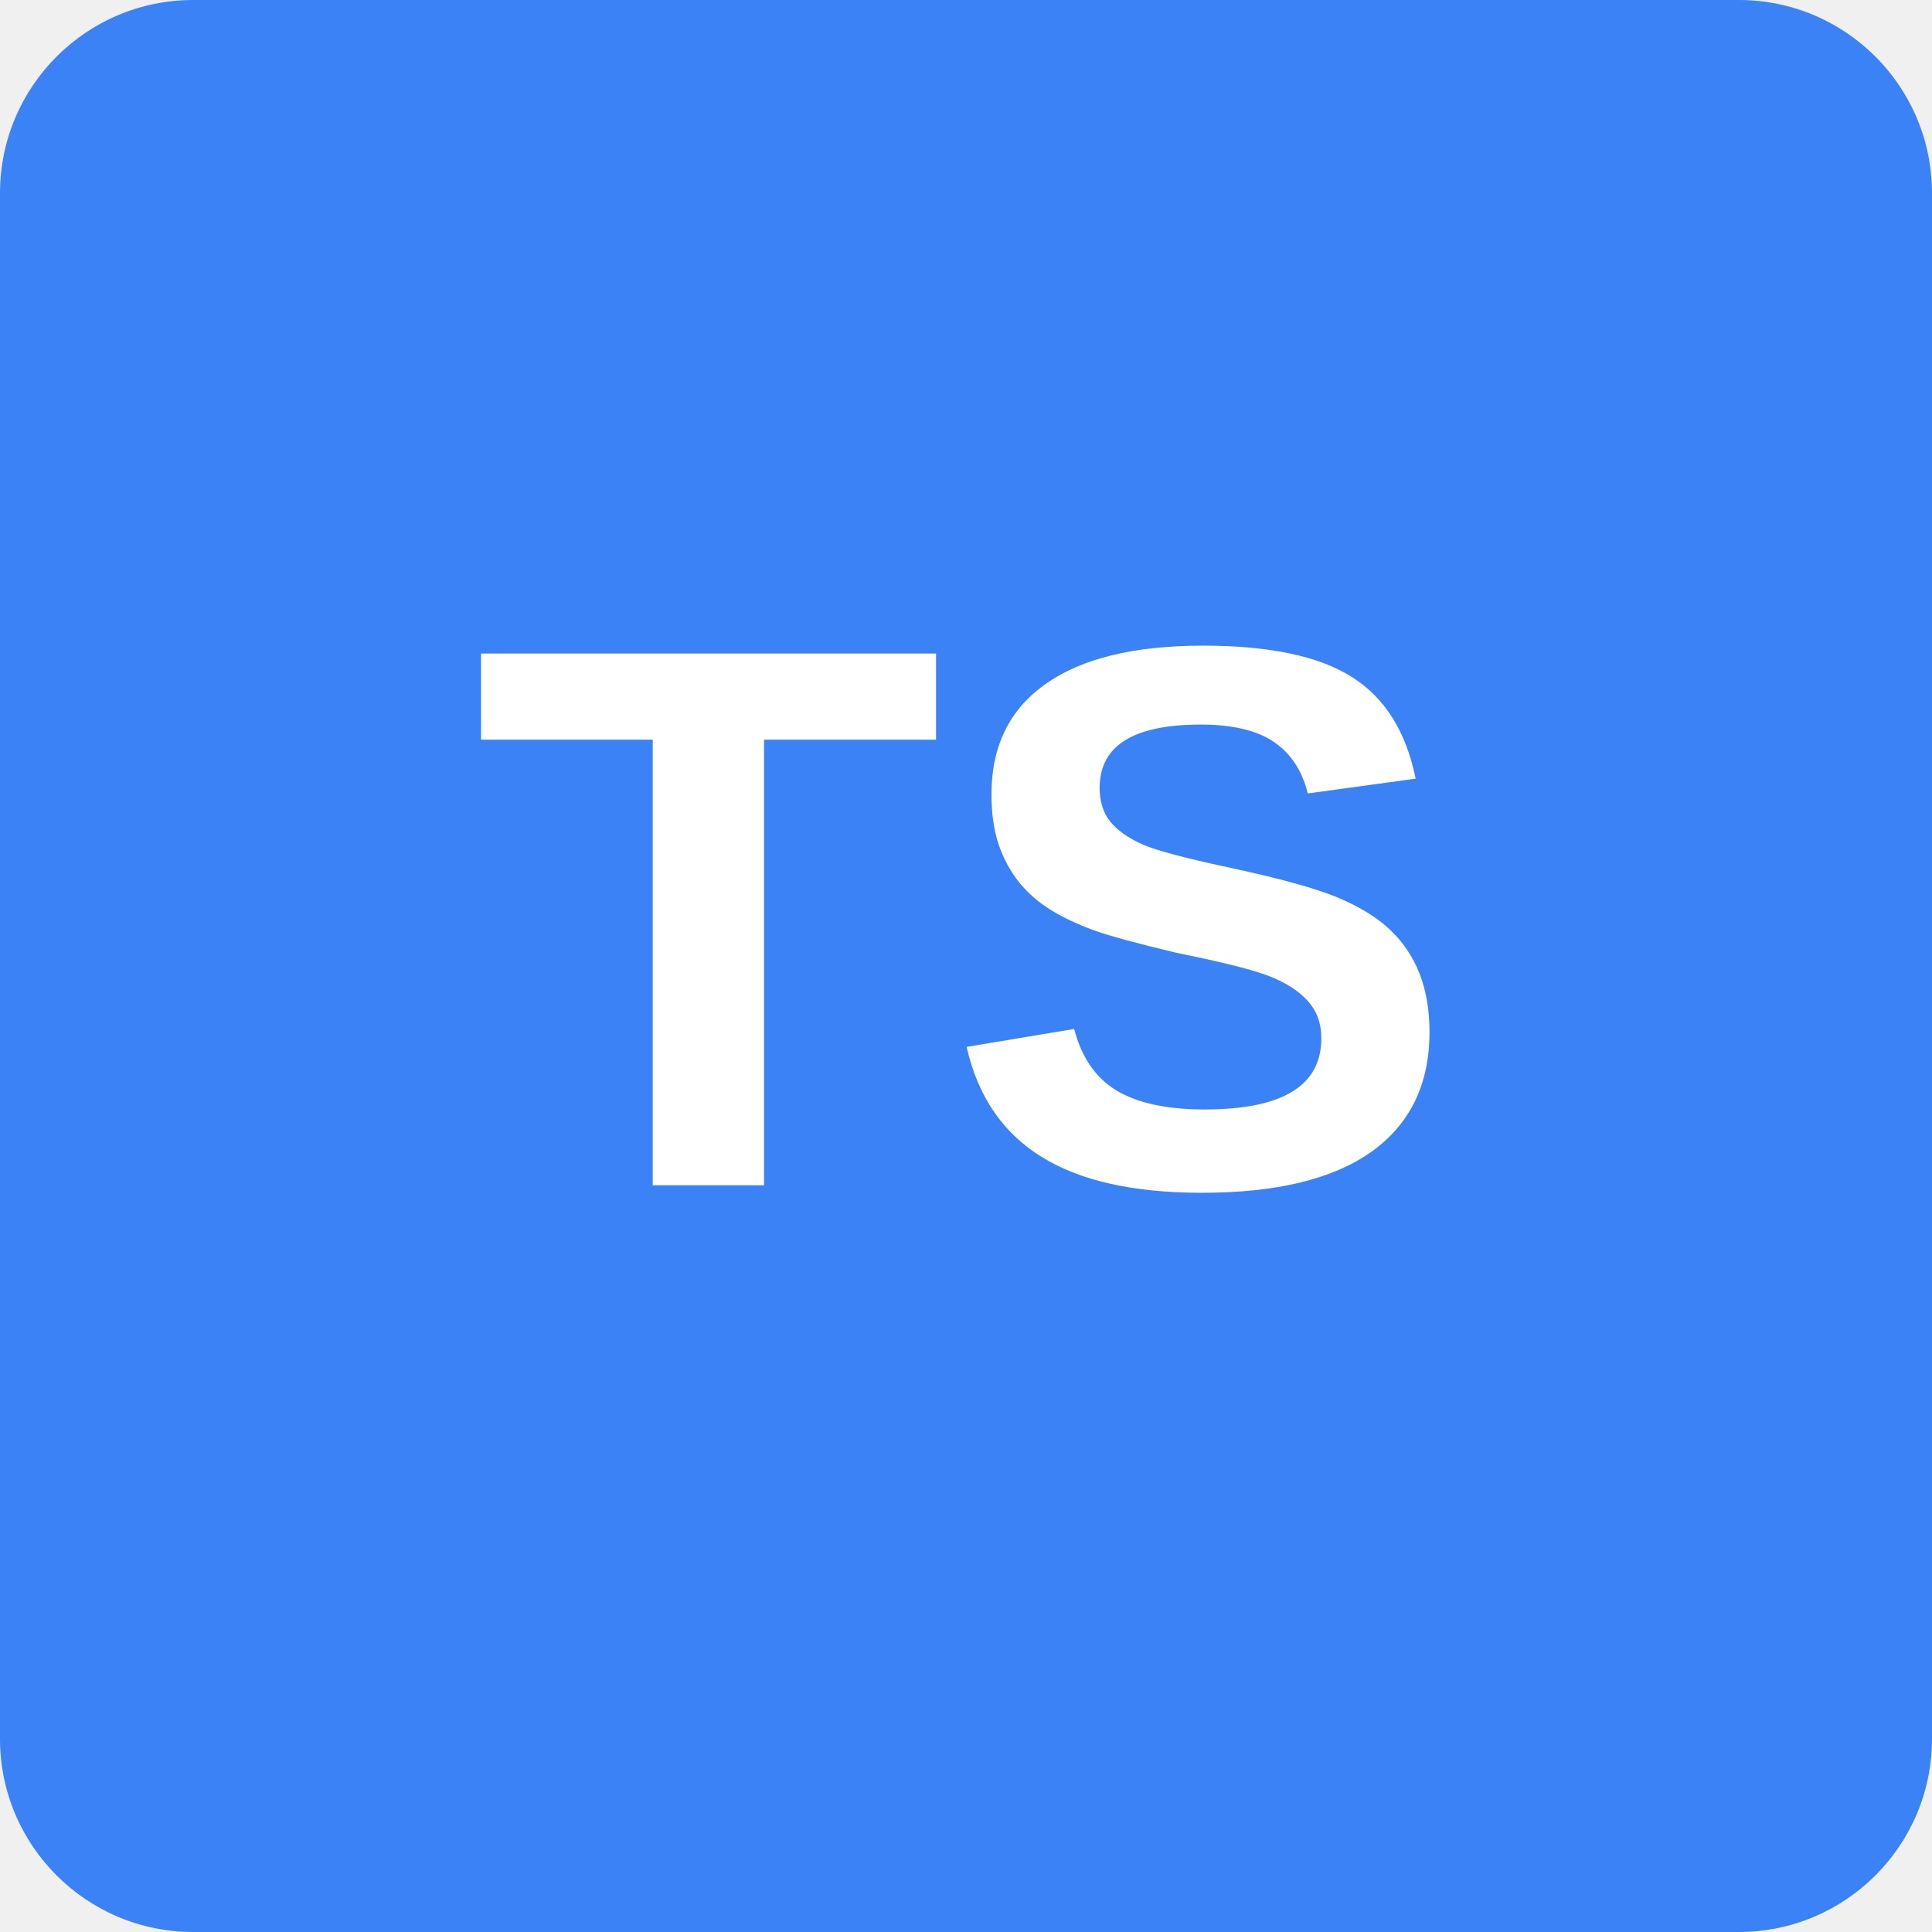
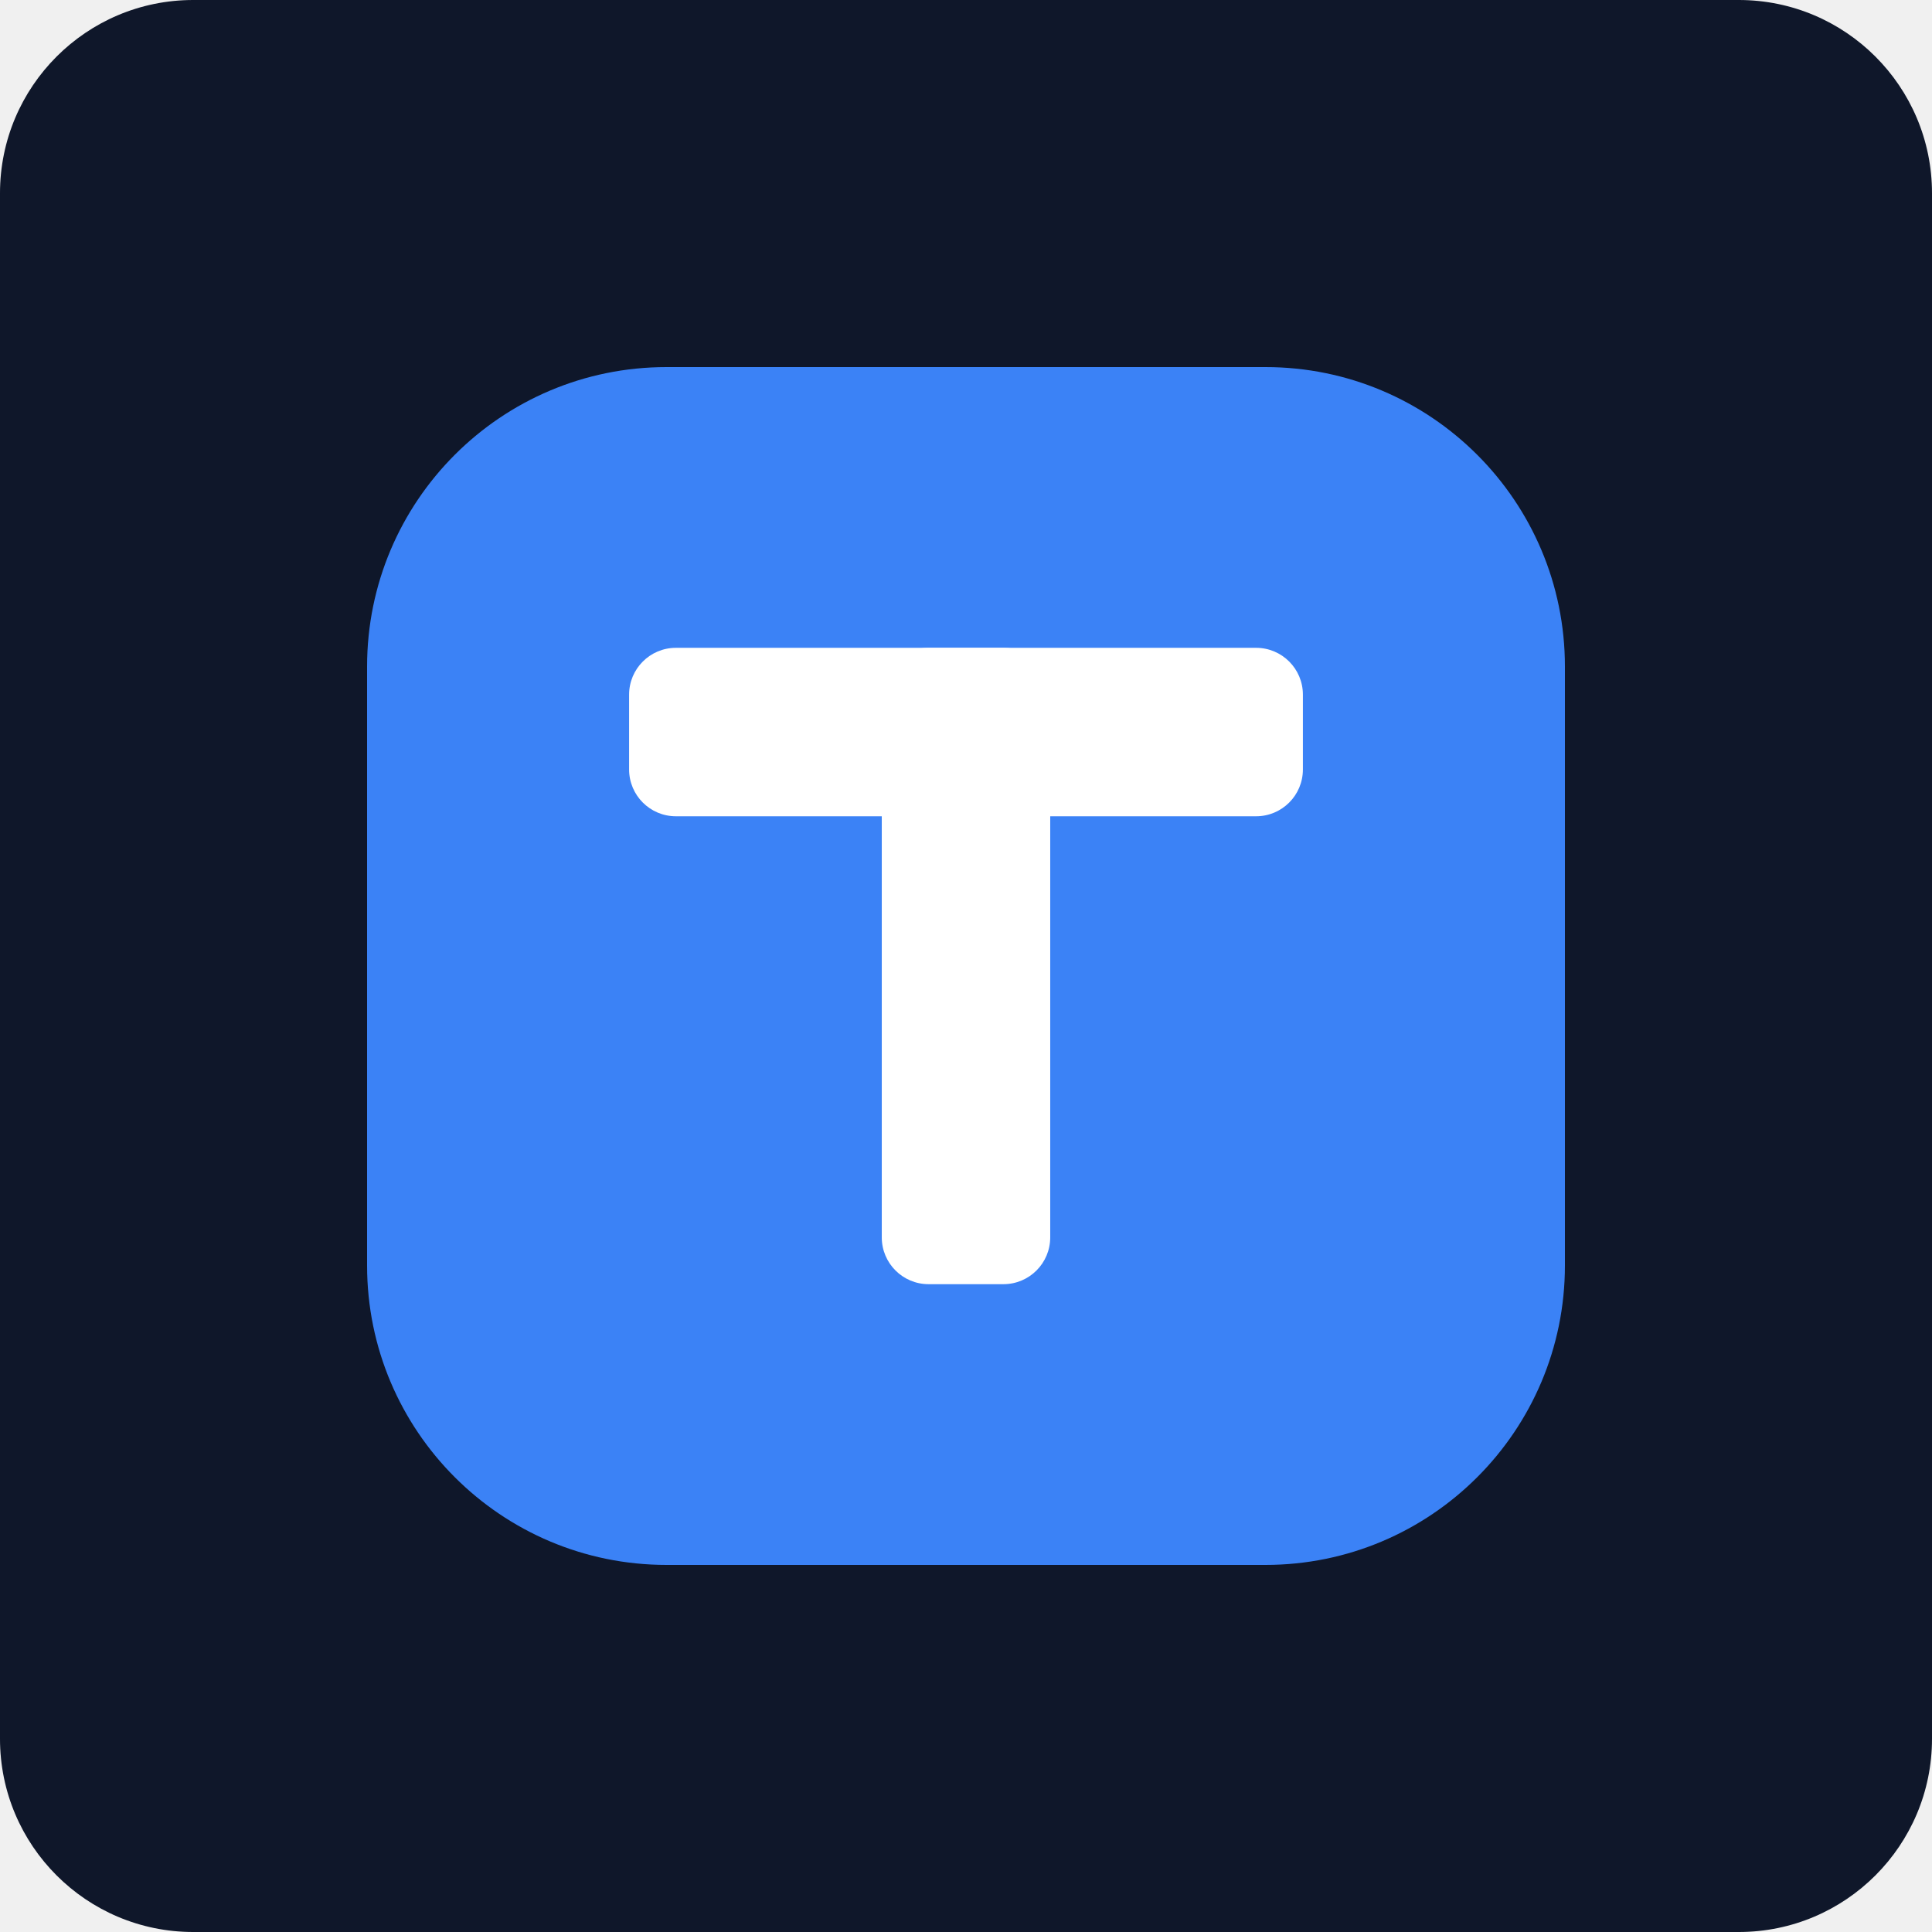
<svg xmlns="http://www.w3.org/2000/svg" width="96" height="96" viewBox="0 0 96 96">
-   <rect width="96" height="96" fill="#3b82f6" rx="9.6" />
-   <text x="50%" y="50%" dominant-baseline="middle" text-anchor="middle" fill="white" font-family="Arial, sans-serif" font-size="38.4" font-weight="bold">TS</text>
+   <rect width="96" height="96" fill="#0F172A" rx="9.6" />
+   <rect x="18.24" y="18.24" width="59.52" height="59.52" rx="14.88" fill="#3B82F6" />
+   <rect x="31.26" y="32.19" width="33.48" height="8.37" rx="2.325" fill="#FFFFFF" />
+   <rect x="43.815" y="32.19" width="8.37" height="31.62" rx="2.325" fill="#FFFFFF" />
</svg>
